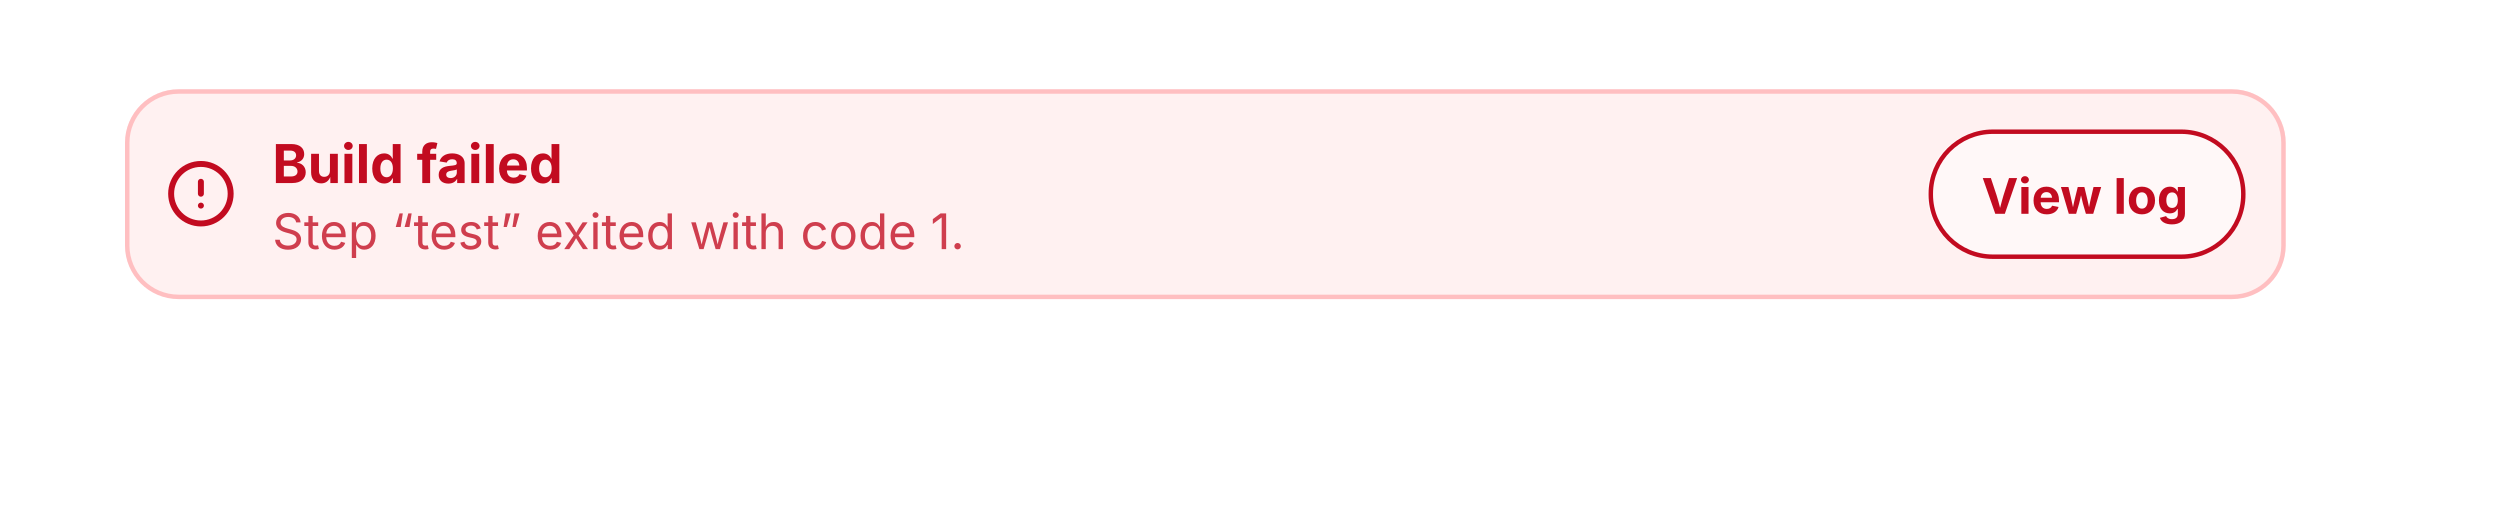
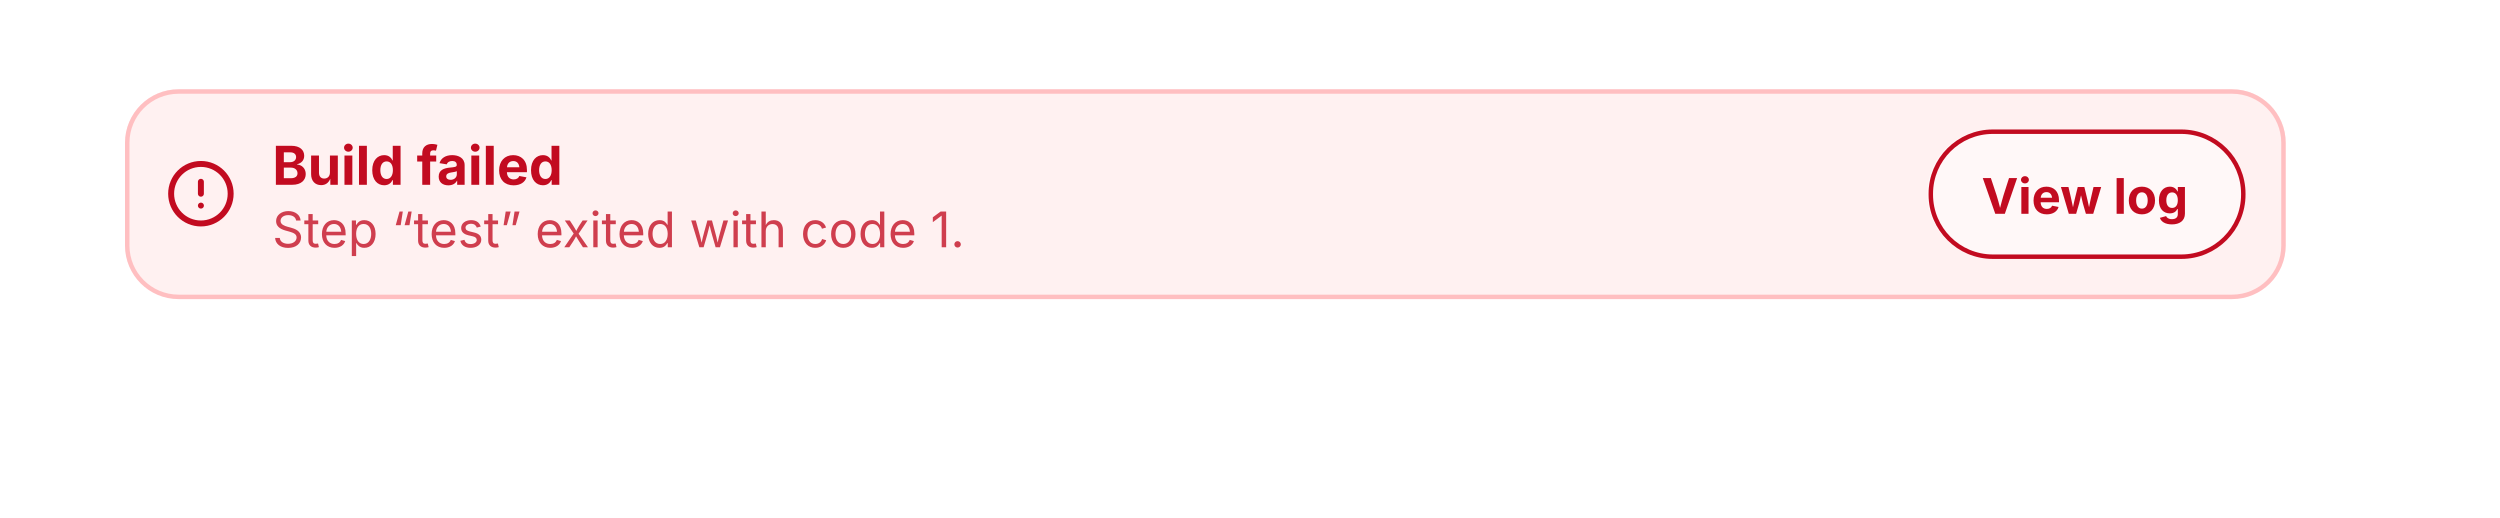
<svg xmlns="http://www.w3.org/2000/svg" viewBox="0 0 560 116" width="560" height="116">
  <defs>
    <clipPath id="cp0">
      <rect x="37" y="35" width="16" height="16.4" />
    </clipPath>
    <clipPath id="ct2">
-       <rect x="61" y="29" width="67.5" height="15" />
+       <rect x="61" y="29.4" width="67.5" height="15" />
    </clipPath>
    <clipPath id="cp3">
-       <rect x="61" y="44.8" width="362.7" height="13" />
+       <rect x="61" y="44.4" width="362.7" height="13" />
    </clipPath>
    <clipPath id="ct4">
-       <rect x="61" y="44.8" width="362.7" height="13" />
+       <rect x="61" y="44.4" width="362.7" height="13" />
    </clipPath>
    <clipPath id="ct5">
      <rect x="431.7" y="29" width="71.3" height="28.8" />
    </clipPath>
  </defs>
  <rect x="28" y="20" width="484" height="46.8" rx="12" fill="rgb(255,241,241)" />
  <rect x="28.5" y="20.5" width="483" height="46" rx="11.5" fill="none" stroke="rgb(255,191,193)" stroke-width="1" />
  <g clip-path="url(#cp0)">
    <g color="rgb(194, 11, 32)">
      <clipPath id="svgic1">
        <rect x="37" y="35.4" width="16" height="16" />
      </clipPath>
      <g clip-path="url(#svgic1)">
        <g transform="translate(37 35.39)scale(.66667)">
          <circle cx="12" cy="12" r="10" style="marker:none;vector-effect:none;color-interpolation:srgb" fill="none" stroke="rgb(194, 11, 32)" stroke-width="2px" stroke-dasharray="none" stroke-linecap="round" stroke-linejoin="round" stroke-opacity="1" fill-opacity="1" opacity="1" />
          <line x1="12" x2="12" y1="8" y2="12" style="marker:none;vector-effect:none;color-interpolation:srgb" fill="none" stroke="rgb(194, 11, 32)" stroke-width="2px" stroke-dasharray="none" stroke-linecap="round" stroke-linejoin="round" stroke-opacity="1" fill-opacity="1" opacity="1" />
          <line x1="12" x2="12.01" y1="16" y2="16" style="marker:none;vector-effect:none;color-interpolation:srgb" fill="none" stroke="rgb(194, 11, 32)" stroke-width="2px" stroke-dasharray="none" stroke-linecap="round" stroke-linejoin="round" stroke-opacity="1" fill-opacity="1" opacity="1" />
        </g>
      </g>
    </g>
  </g>
-   <text x="61" y="41" font-family="system-ui, &quot;-apple-system&quot;, sans-serif" font-size="12" font-weight="700" fill="rgb(194,11,32)">Build failed</text>
+   <text x="61" y="41.39" font-family="system-ui, &quot;-apple-system&quot;, sans-serif" font-size="12" font-weight="700" fill="rgb(194,11,32)">Build failed</text>
  <g opacity="0.78" clip-path="url(#cp3)" style="isolation:isolate">
    <g clip-path="url(#ct4)">
-       <text x="61" y="55.8" font-family="system-ui, &quot;-apple-system&quot;, sans-serif" font-size="11" fill="rgb(194,11,32)">Step “test” exited with code 1.</text>
+       <text x="61" y="55.39" font-family="system-ui, &quot;-apple-system&quot;, sans-serif" font-size="11" fill="rgb(194,11,32)">Step “test” exited with code 1.</text>
    </g>
  </g>
  <rect x="431.7" y="29" width="71.3" height="28.8" rx="14.4" fill="rgba(255,255,255,0.52)" />
  <rect x="432.5" y="29.5" width="70" height="28" rx="13.9" fill="none" stroke="rgb(194,11,32)" stroke-width="1" />
  <text x="443.88" y="47.89" font-family="system-ui, &quot;-apple-system&quot;, sans-serif" font-size="11" font-weight="650" fill="rgb(194,11,32)">View log</text>
</svg>
